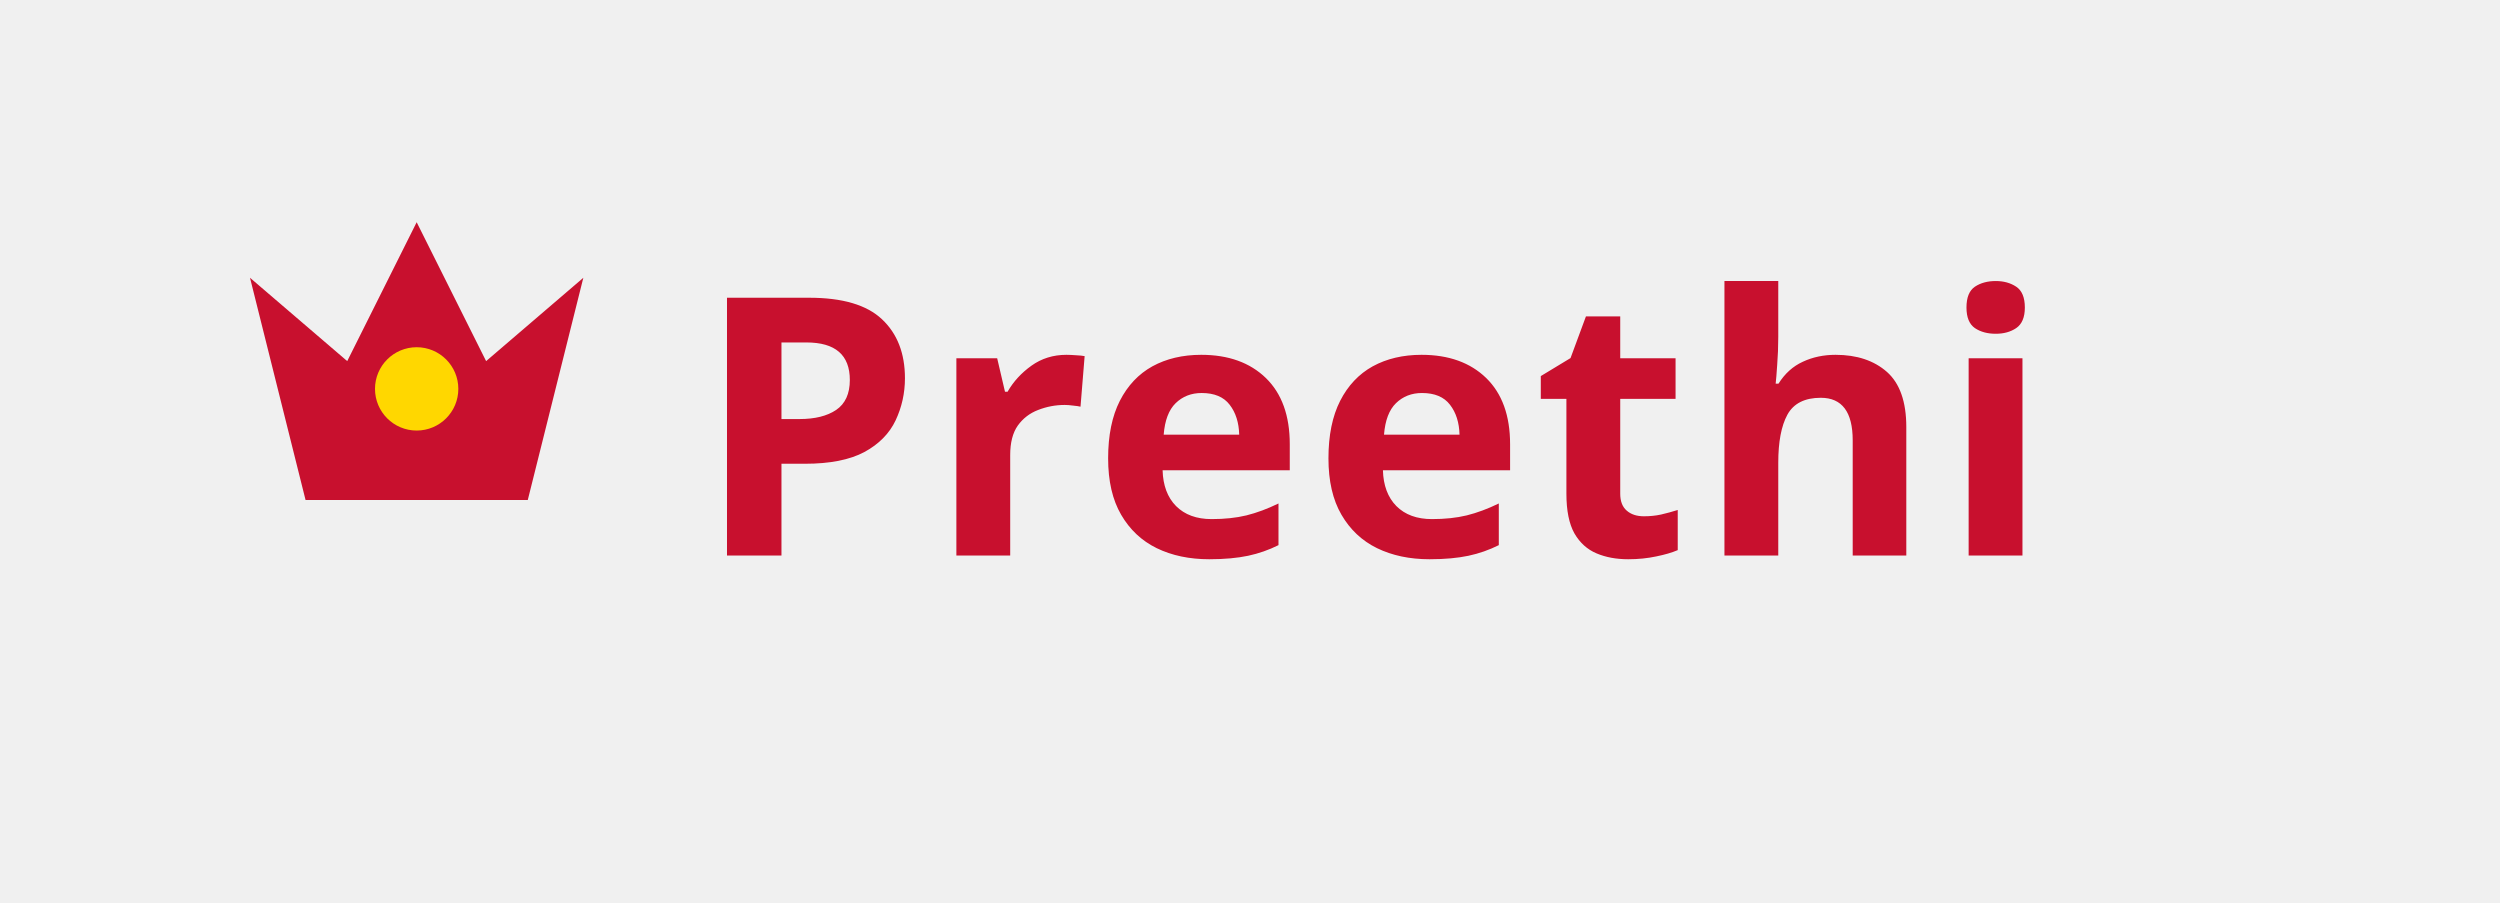
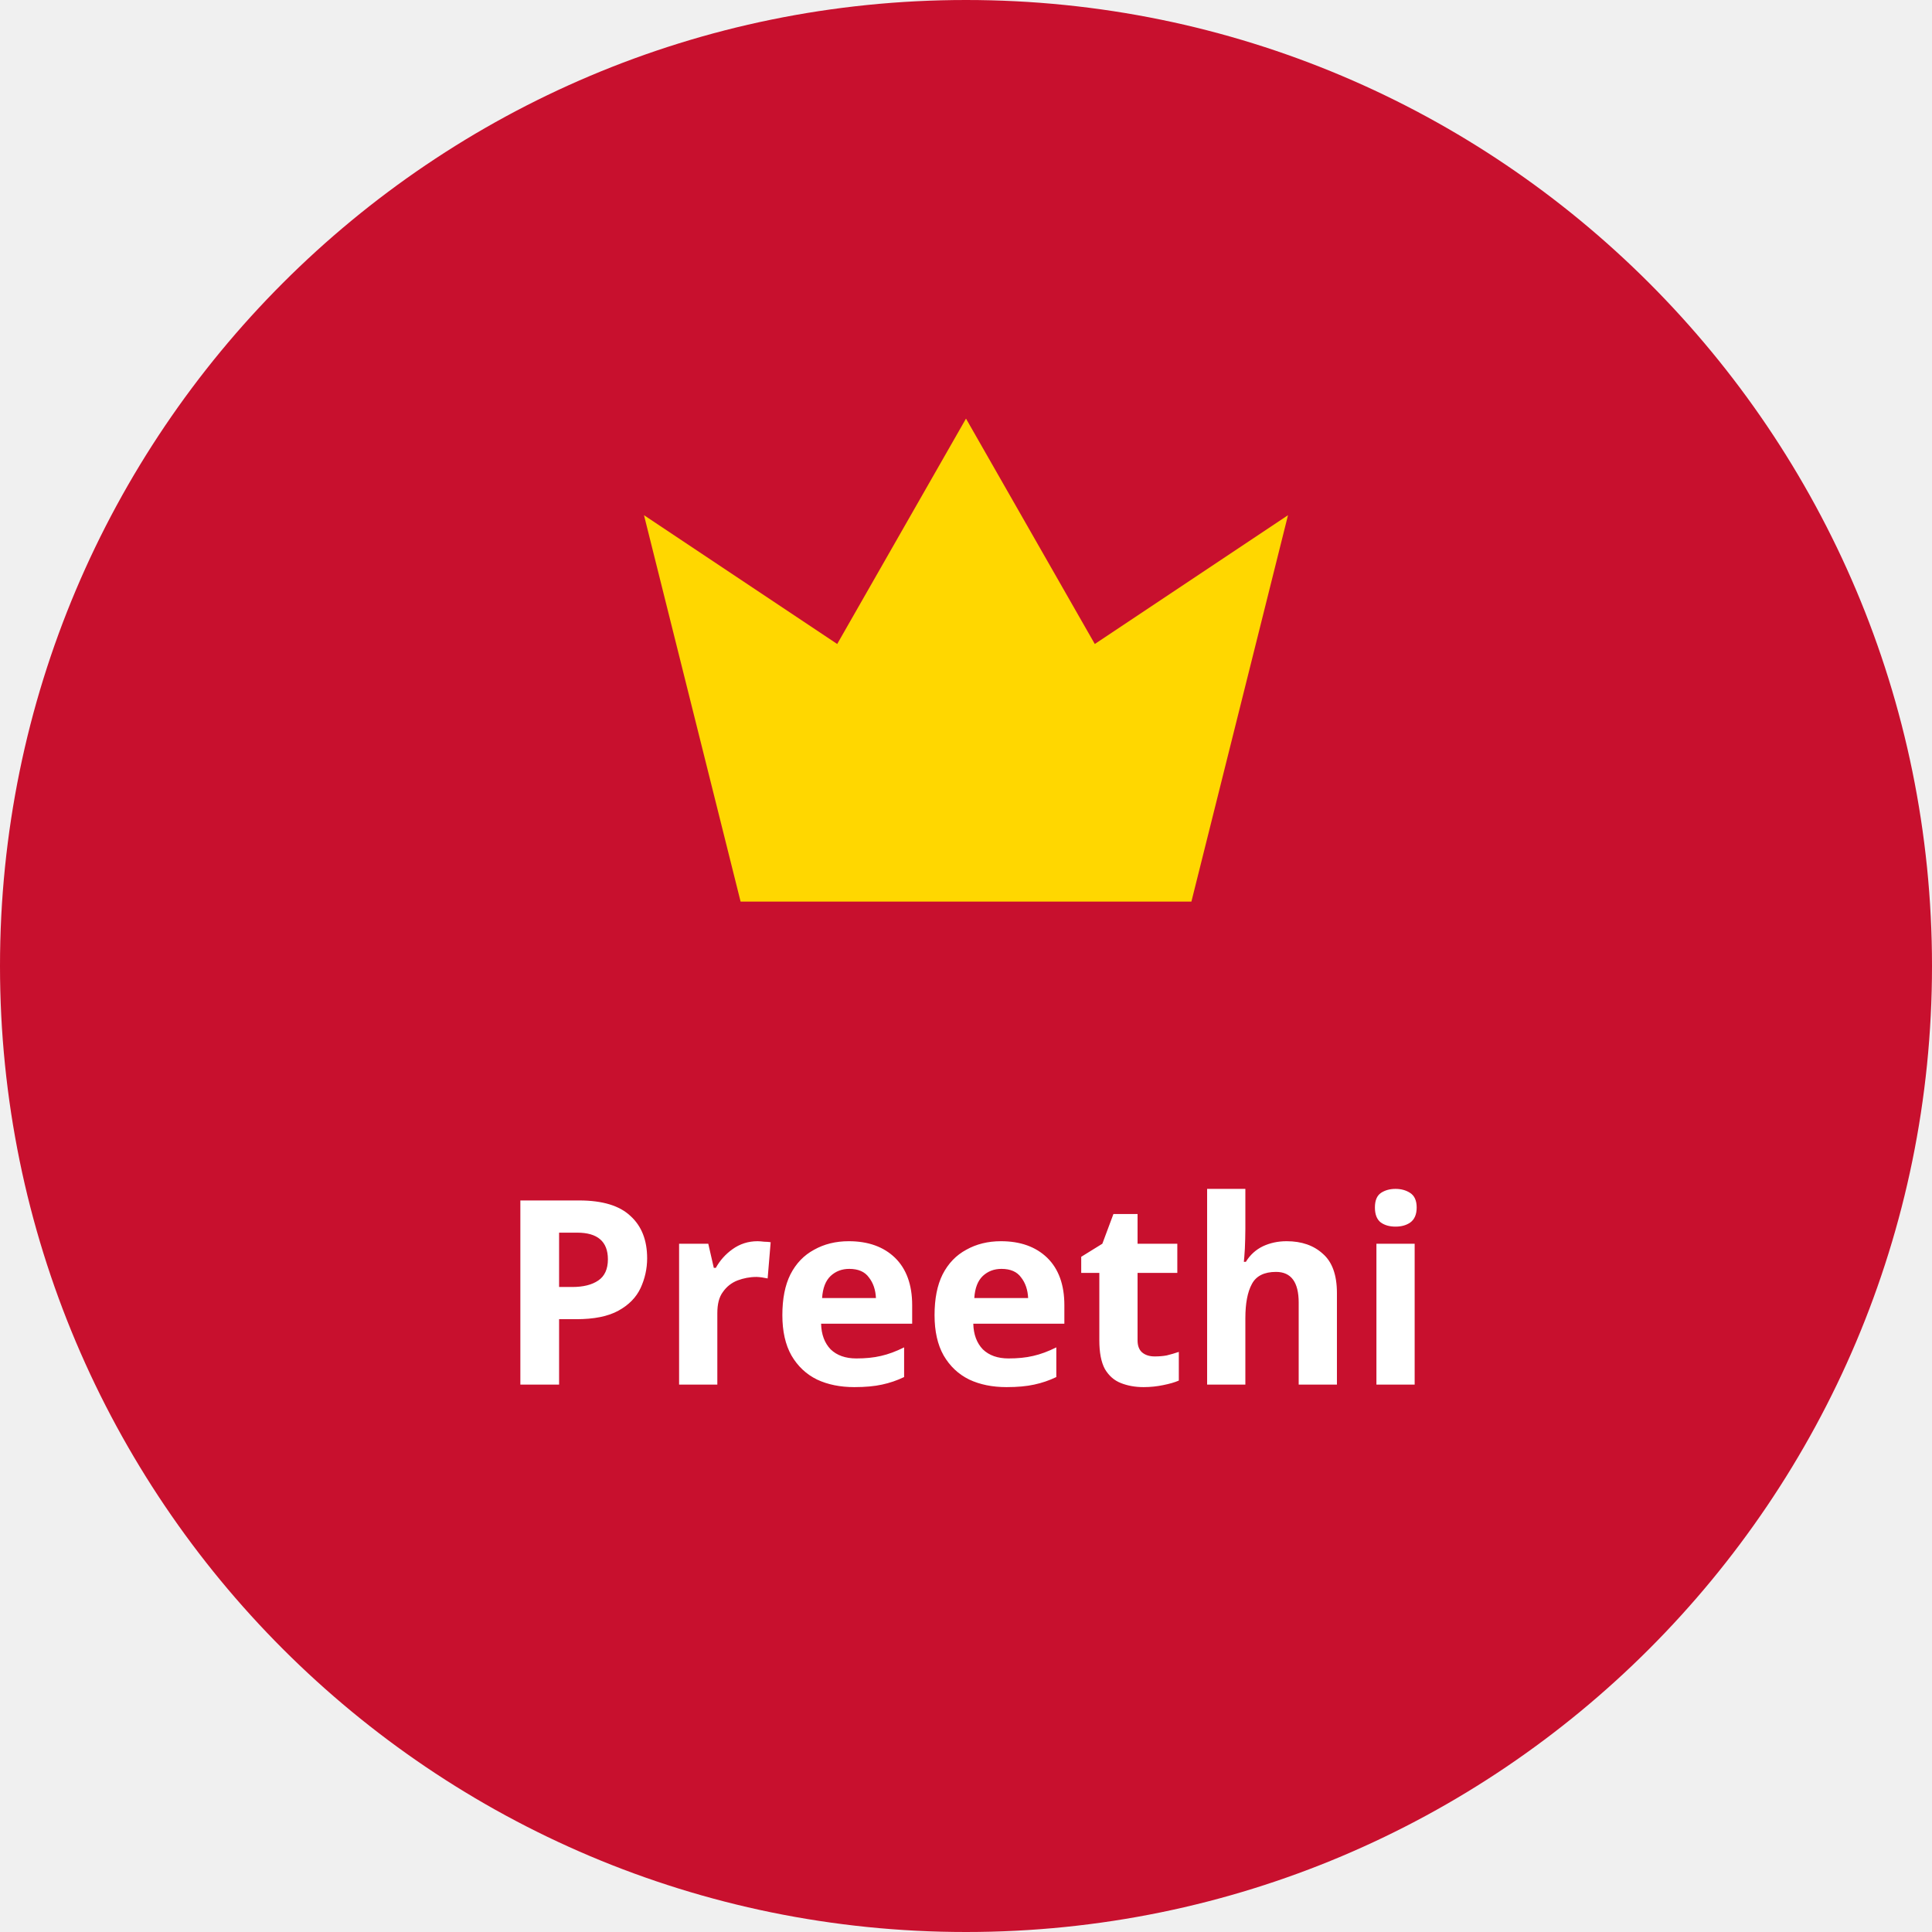
- <svg xmlns="http://www.w3.org/2000/svg" viewBox="0 0 180 65" width="180" height="65">
-   <g transform="translate(18, 14)">
-     <path d="M12 2 L17 12 L24 6 L20 22 L4 22 L0 6 L7 12 Z" fill="#C8102E" />
-     <circle cx="12" cy="14" r="3" fill="#FFD700" />
-   </g>
-   <text x="50" y="40" font-family="'Arial Black', 'Trebuchet MS', sans-serif" font-size="26" font-weight="900" fill="#C8102E" letter-spacing="0.5">Preethi</text>
+ <svg xmlns="http://www.w3.org/2000/svg" viewBox="0 0 60 60" width="60" height="60">
+   <circle cx="30" cy="30" r="30" fill="#C8102E" />
+   <path d="M30 13 L34 20 L40 16 L37 28 L23 28 L20 16 L26 20 Z" fill="#FFD700" />
+   <text x="30" y="43" font-family="'Arial Black', sans-serif" font-size="8" font-weight="900" fill="#FFFFFF" text-anchor="middle">Preethi</text>
</svg>
